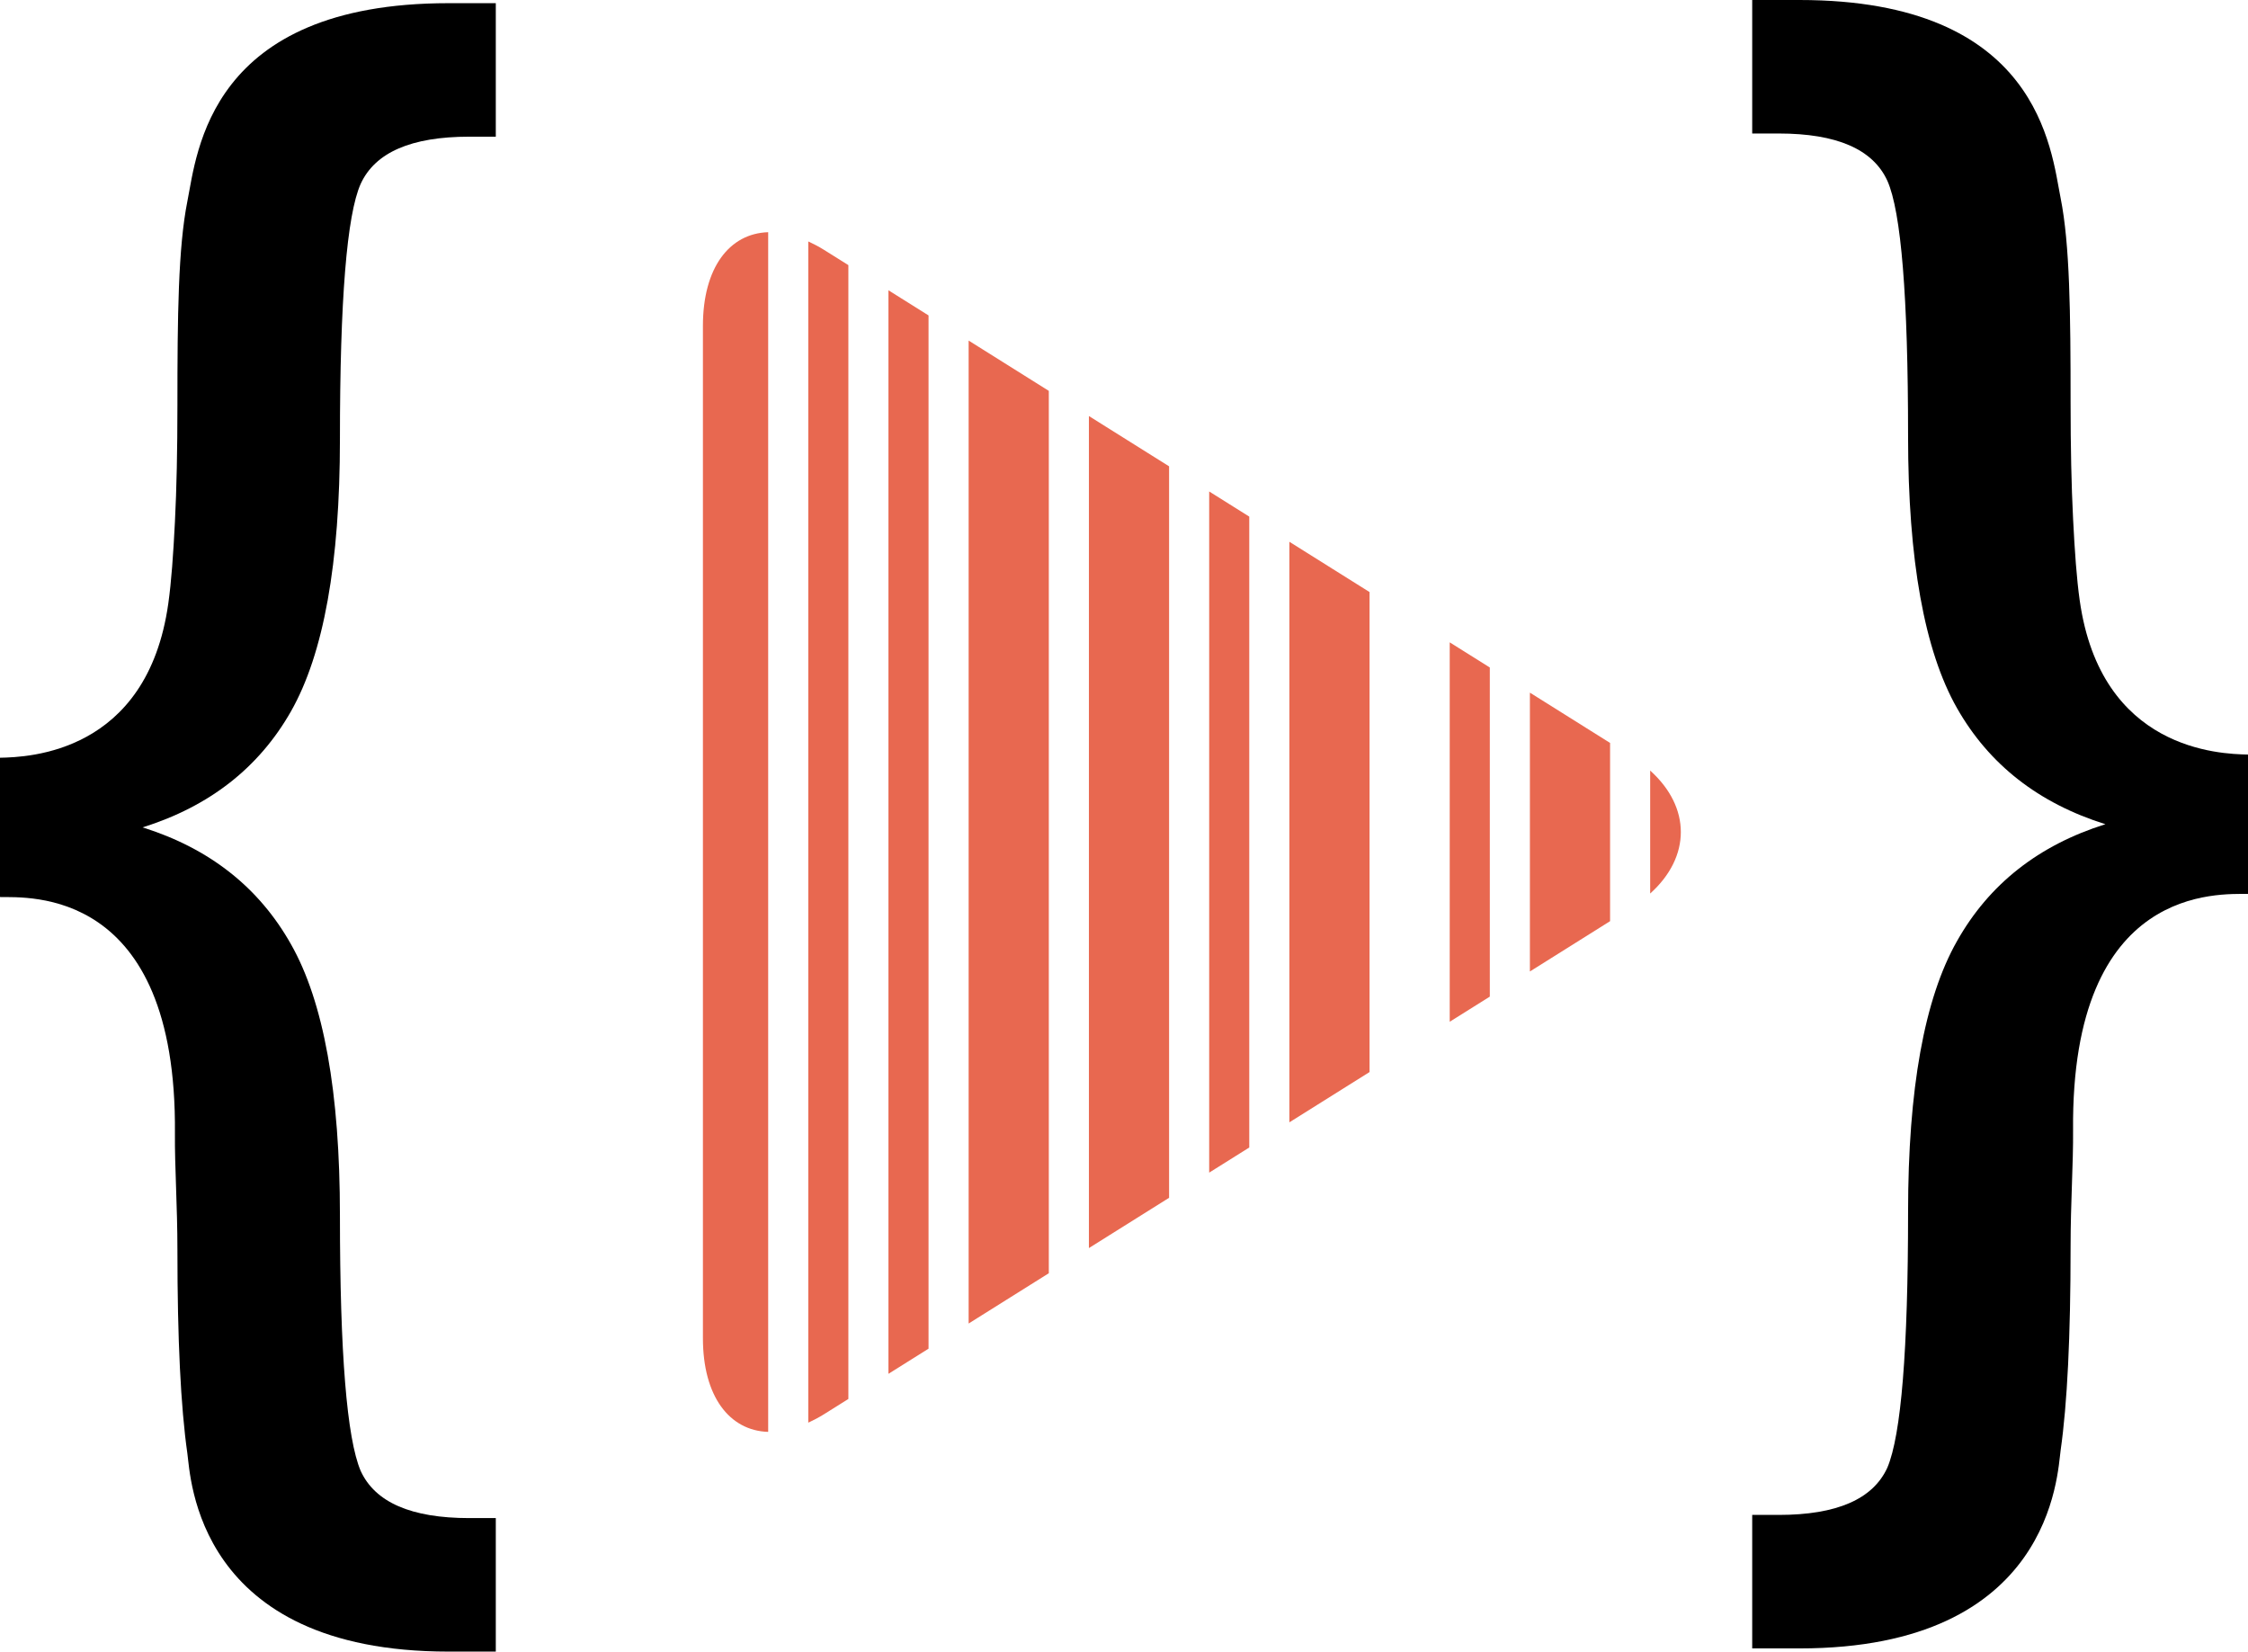
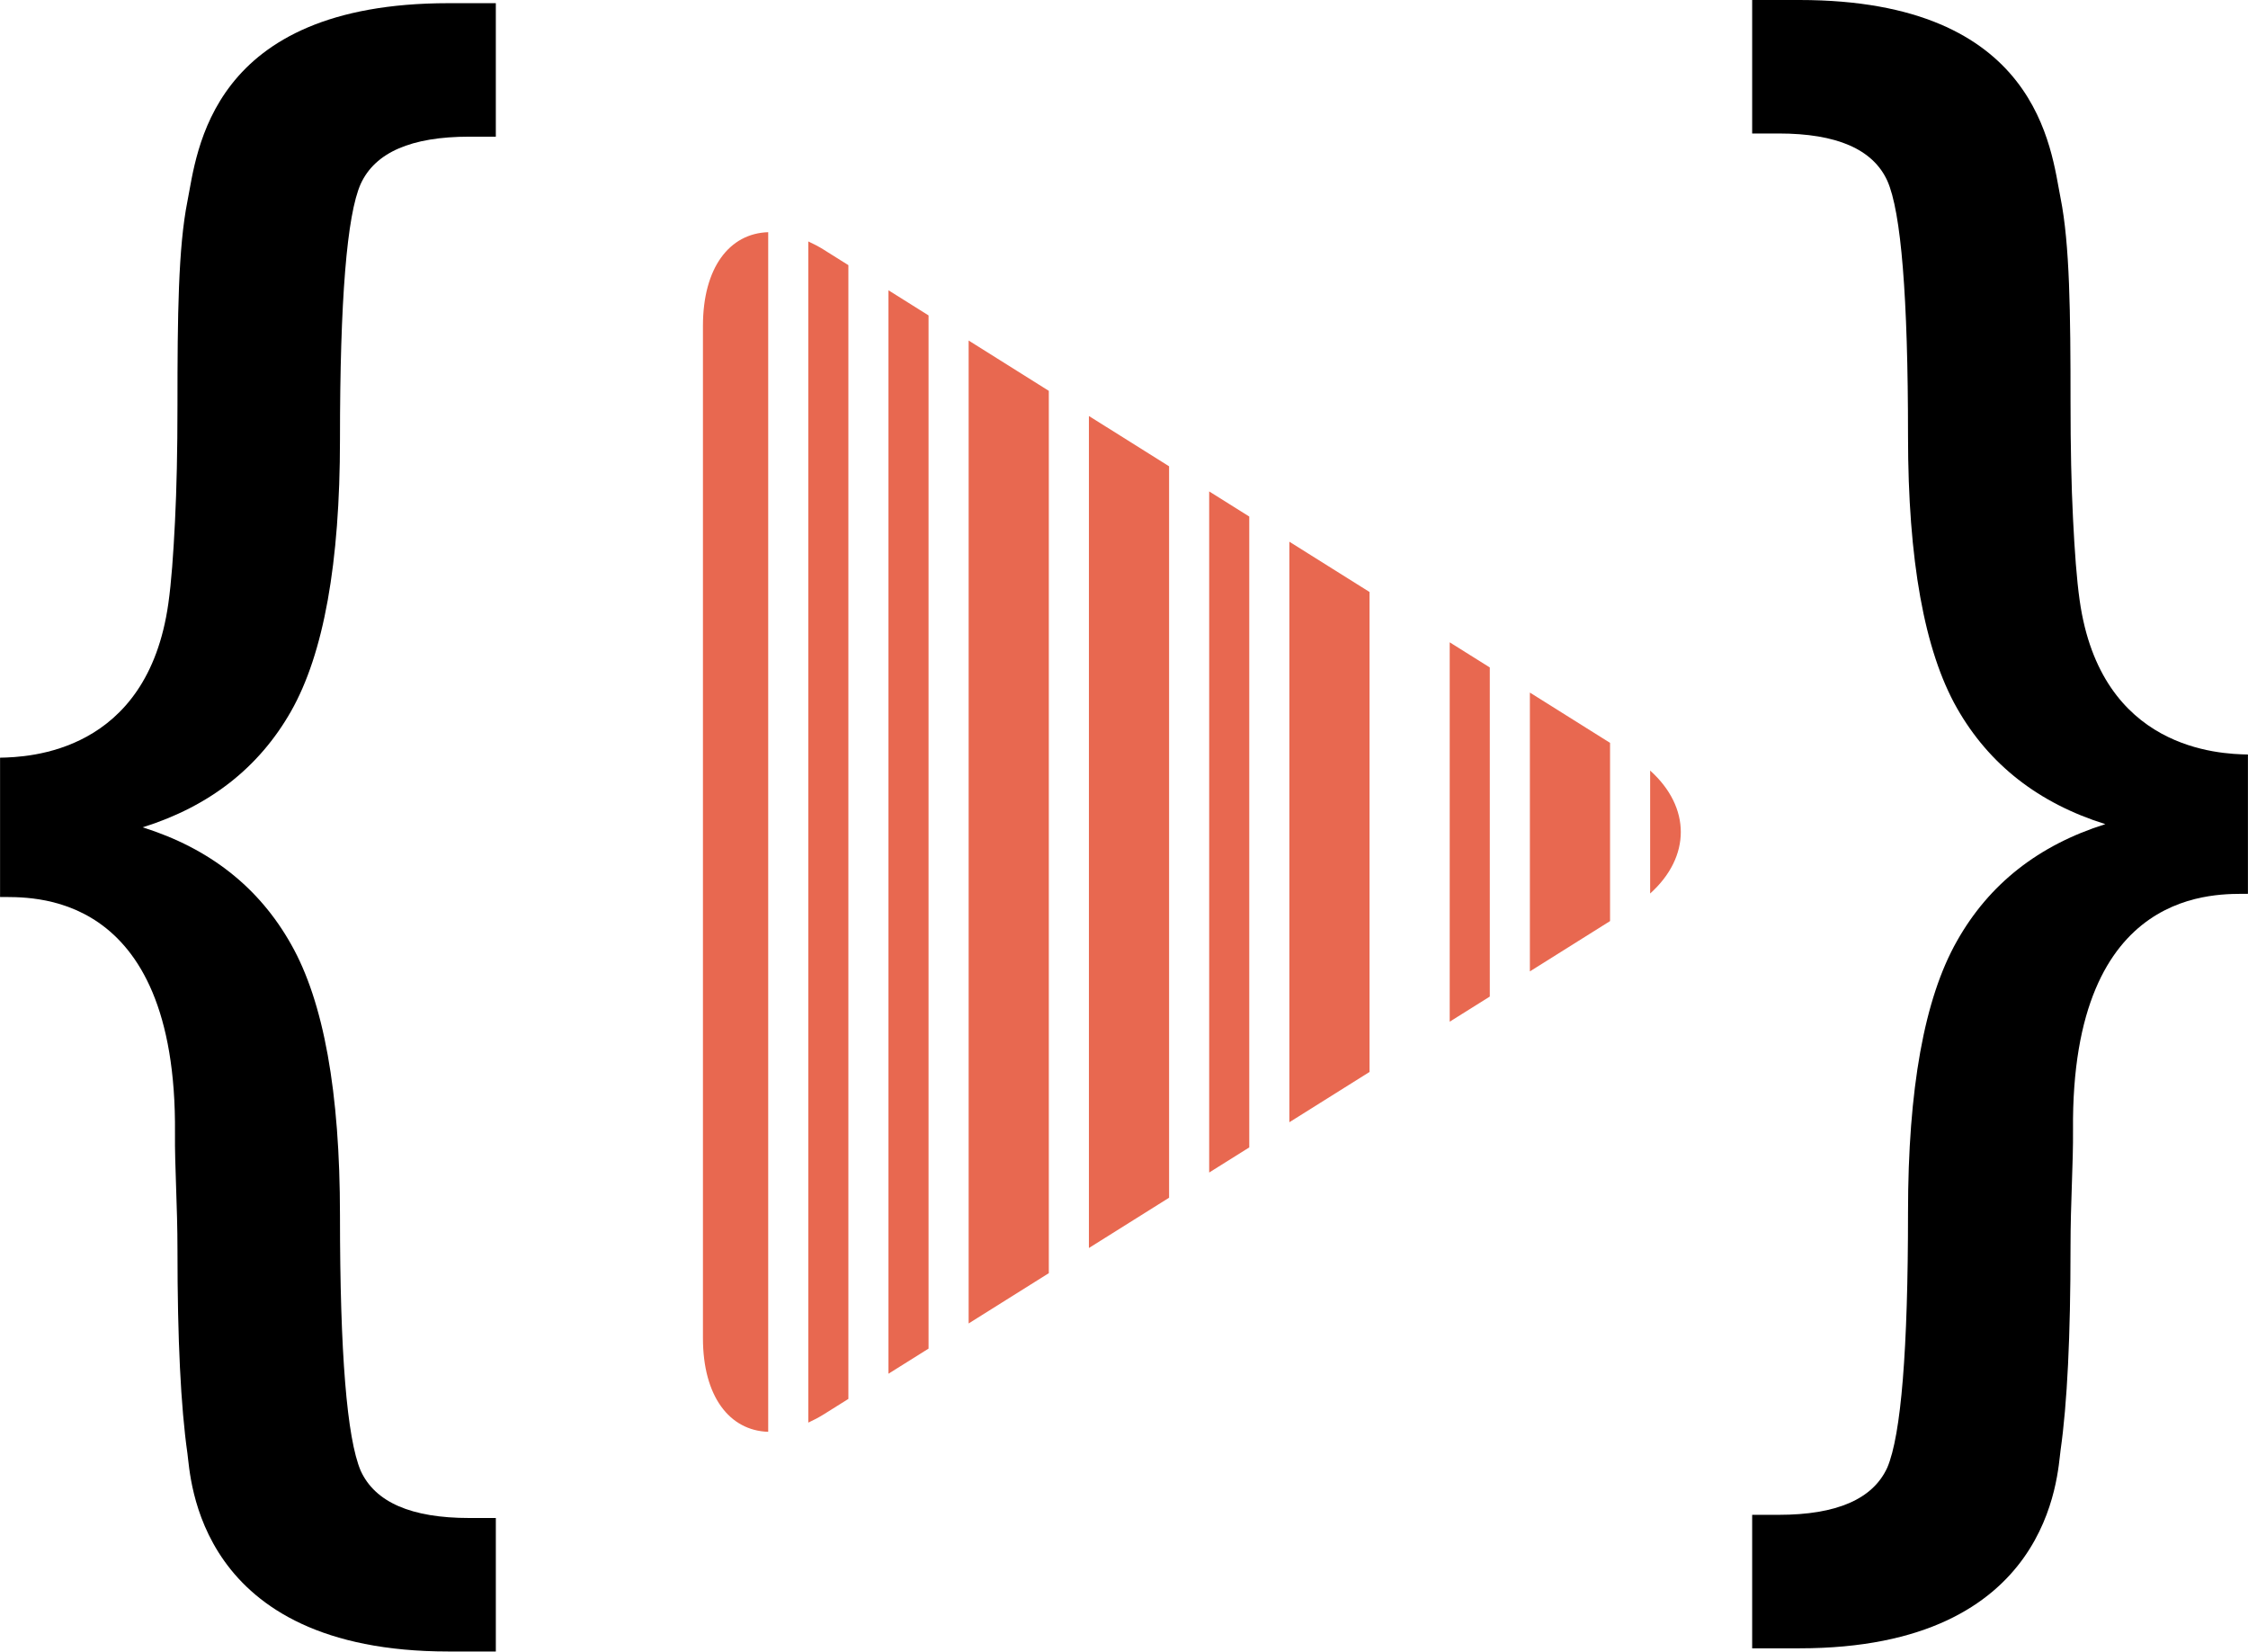
- <svg xmlns="http://www.w3.org/2000/svg" id="svg3355" version="1.1" xml:space="preserve" width="2625.318" height="1928.609" viewBox="0 0 2625.318 1928.609">
-   <defs id="defs3359">
-     <clipPath clipPathUnits="userSpaceOnUse" id="clipPath3369">
-       <path d="m 0,2000 2800,0 L 2800,0 0,0 0,2000 Z" id="path3371" />
+ <svg xmlns="http://www.w3.org/2000/svg" width="2626" height="1929" viewBox="0 0 2625.318 1928.609">
+   <defs>
+     <clipPath id="A">
+       <path d="M0 2000h2800V0H0v2000z" />
    </clipPath>
-     <clipPath clipPathUnits="userSpaceOnUse" id="clipPath3381">
-       <path d="m 0,2000 2800,0 L 2800,0 0,0 0,2000 Z" id="path3383" />
+     <clipPath id="B">
+       <path d="M0 2000h2800V0H0v2000z" />
    </clipPath>
-     <clipPath clipPathUnits="userSpaceOnUse" id="clipPath3393">
-       <path d="m 0,2000 2800,0 L 2800,0 0,0 0,2000 Z" id="path3395" />
+     <clipPath id="C">
+       <path d="M0 2000h2800V0H0v2000z" />
    </clipPath>
  </defs>
-   <g id="g3363" transform="matrix(1.25,0,0,-1.25,-513.8286,2243.554)">
-     <g id="g4166">
-       <g style="fill:#000000;fill-opacity:1" transform="matrix(2.924218,0,0,2.924218,-2983.301,-2582.351)" id="g3521" clip-path="url(#clipPath3369)">
-         <g style="fill:#000000;fill-opacity:1" id="g3523" transform="translate(1720.6,1496.877)">
-           <path d="m 0,0 15.1,0 c 76.591,0 80.353,-47.814 83.443,-63.308 2.931,-14.695 3.177,-36.558 3.177,-65.166 0,-14.304 0.263,-26.71 0.796,-37.217 0.527,-10.508 1.146,-19.215 2.118,-26.091 6.745,-47.874 44.766,-49.095 53.771,-49.271 l 0,-44.504 c -8.829,-0.175 -56.589,3.432 -55.889,-75.493 0.091,-10.609 -0.796,-23.045 -0.796,-37.349 0,-28.433 -1.059,-50.067 -3.177,-64.899 -1.06,-7.418 -2.633,-63.311 -83.443,-63.311 l -15.1,0 0,42.648 8.477,0 c 18.544,0 30.107,5.032 34.704,15.1 4.412,10.419 6.618,37.612 6.618,81.589 0,39.375 5.207,68.251 15.631,86.616 10.239,18.189 26.047,30.638 47.417,37.353 -21.37,6.706 -37.178,19.073 -47.417,37.086 -10.424,18.364 -15.631,47.324 -15.631,86.884 0,44.503 -2.206,71.692 -6.618,81.584 -4.597,10.068 -16.16,15.1 -34.704,15.1 L 0,-42.649 0,0 Z" style="fill:#000000;fill-opacity:1;fill-rule:nonzero;stroke:none" id="path3525" />
-         </g>
-       </g>
-       <g style="fill:#000000;fill-opacity:1" transform="matrix(2.924218,0,0,2.924218,-2488.591,-2585.319)" id="g3527" clip-path="url(#clipPath3381)">
-         <g style="fill:#000000;fill-opacity:1" id="g3529" transform="translate(1150.005,1454.228)">
-           <path d="m 0,0 -8.477,0 c -18.545,0 -30.107,-5.032 -34.704,-15.1 -4.412,-9.892 -6.618,-37.081 -6.618,-81.584 0,-39.56 -5.207,-68.52 -15.631,-86.884 -10.239,-18.014 -26.047,-30.38 -47.417,-37.086 21.37,-6.715 37.178,-19.164 47.417,-37.353 10.424,-18.365 15.631,-47.242 15.631,-86.617 0,-43.976 2.206,-71.169 6.618,-81.588 4.597,-10.068 16.159,-15.1 34.704,-15.1 l 8.477,0 0,-42.648 -15.1,0 c -80.811,0 -82.384,55.893 -83.443,63.311 -2.118,14.832 -3.177,36.466 -3.177,64.899 0,14.304 -0.89,26.74 -0.796,37.349 0.699,78.925 -47.061,75.318 -55.889,75.493 l 0,44.504 c 9.004,0.175 47.026,1.397 53.771,49.271 0.969,6.876 1.591,15.583 2.118,26.091 0.532,10.507 0.796,22.913 0.796,37.217 0,28.608 0.246,50.471 3.177,65.166 3.089,15.493 6.851,63.308 83.443,63.308 L 0,42.649 0,0 Z" style="fill:#000000;fill-opacity:1;fill-rule:nonzero;stroke:none" id="path3531" />
-         </g>
-       </g>
-       <g style="fill:#e86850;fill-opacity:1" transform="matrix(2.7745,0,0,3.013985,-2538.225,-2697.683)" id="g3533" clip-path="url(#clipPath3393)">
-         <g style="fill:#e86850;fill-opacity:1" id="g3535" transform="translate(1299.698,1389.547)">
-           <path d="m 0,0 0,-109.771 0,-94.217 0,-109.771 c 0,-18.079 8.95,-28.665 21.975,-29.039 l 0,371.839 C 8.95,28.67 0,18.077 0,0" style="fill:#e86850;fill-opacity:1;fill-rule:nonzero;stroke:none" id="path3537" />
-         </g>
-         <g style="fill:#e86850;fill-opacity:1" id="g3539" transform="translate(1340.496,1413.104)">
-           <path d="m 0,0 c -1.808,1.044 -3.577,1.879 -5.323,2.622 l 0,-366.116 c 1.746,0.743 3.515,1.582 5.323,2.624 l 8.177,4.72 0,351.43 L 0,0 Z" style="fill:#e86850;fill-opacity:1;fill-rule:nonzero;stroke:none" id="path3541" />
-         </g>
-         <g style="fill:#e86850;fill-opacity:1" id="g3543" transform="translate(1362.173,1400.588)">
-           <path d="m 0,0 0,-335.839 13.5,7.792 0,320.251 L 0,0 Z" style="fill:#e86850;fill-opacity:1;fill-rule:nonzero;stroke:none" id="path3545" />
-         </g>
-         <g style="fill:#e86850;fill-opacity:1" id="g3547" transform="translate(1389.173,1384.999)">
-           <path d="M 0,0 0,-304.662 27,-289.075 27,-15.59 0,0 Z" style="fill:#e86850;fill-opacity:1;fill-rule:nonzero;stroke:none" id="path3549" />
-         </g>
-         <g style="fill:#e86850;fill-opacity:1" id="g3551" transform="translate(1435.557,1358.214)">
-           <path d="m 0,0 -5.884,3.399 0,-257.893 5.884,3.397 c 6.157,3.555 13.403,7.739 21.116,12.19 l 0,226.717 C 13.403,-7.737 6.157,-3.553 0,0" style="fill:#e86850;fill-opacity:1;fill-rule:nonzero;stroke:none" id="path3553" />
-         </g>
-         <g style="fill:#e86850;fill-opacity:1" id="g3555" transform="translate(1470.173,1338.23)">
-           <path d="m 0,0 0,-211.126 c 4.491,2.592 9.018,5.203 13.5,7.791 l 0,195.539 C 9.018,-5.208 4.491,-2.593 0,0" style="fill:#e86850;fill-opacity:1;fill-rule:nonzero;stroke:none" id="path3557" />
-         </g>
-         <g style="fill:#e86850;fill-opacity:1" id="g3559" transform="translate(1578.173,1275.876)">
-           <path d="m 0,0 0,-86.423 27,15.592 0,55.242 L 0,0 Z" style="fill:#e86850;fill-opacity:1;fill-rule:nonzero;stroke:none" id="path3561" />
-         </g>
-         <g style="fill:#e86850;fill-opacity:1" id="g3563" transform="translate(1517.154,1311.105)">
-           <path d="m 0,0 c -5.854,3.379 -12.691,7.328 -19.981,11.536 l 0,-179.95 c 7.29,4.21 14.127,8.156 19.981,11.536 l 7.019,4.051 0,148.775 L 0,0 Z" style="fill:#e86850;fill-opacity:1;fill-rule:nonzero;stroke:none" id="path3565" />
-         </g>
-         <g style="fill:#e86850;fill-opacity:1" id="g3567" transform="translate(1618.673,1251.722)">
-           <path d="M 0,0 0,-38.112 C 13.764,-26.717 13.764,-11.393 0,0" style="fill:#e86850;fill-opacity:1;fill-rule:nonzero;stroke:none" id="path3569" />
-         </g>
-         <g style="fill:#e86850;fill-opacity:1" id="g3571" transform="translate(1551.173,1291.463)">
-           <path d="m 0,0 0,-117.593 13.5,7.791 0,102.009 L 0,0 Z" style="fill:#e86850;fill-opacity:1;fill-rule:nonzero;stroke:none" id="path3573" />
-         </g>
-       </g>
+   <g transform="matrix(1.25 0 0 -1.25 -513.8286 2243.554)">
+     <g transform="matrix(2.924218,0,0,2.924218,-2983.301,-2582.351)" clip-path="url(#A)">
+       <path d="M1720.6 1496.877h15.1c76.59 0 80.353-47.814 83.443-63.308 2.93-14.695 3.177-36.558 3.177-65.166 0-14.304.263-26.7.796-37.217.527-10.508 1.146-19.215 2.118-26.09 6.745-47.874 44.766-49.095 53.77-49.27v-44.504c-8.83-.175-56.59 3.432-55.89-75.493.09-10.61-.796-23.045-.796-37.35 0-28.433-1.06-50.067-3.177-64.9-1.06-7.418-2.633-63.31-83.443-63.31h-15.1v42.648h8.477c18.544 0 30.107 5.032 34.704 15.1 4.412 10.42 6.618 37.612 6.618 81.59 0 39.375 5.207 68.25 15.63 86.616 10.24 18.19 26.047 30.638 47.417 37.353-21.37 6.706-37.178 19.073-47.417 37.086-10.424 18.364-15.63 47.324-15.63 86.884 0 44.503-2.206 71.692-6.618 81.584-4.597 10.068-16.16 15.1-34.704 15.1h-8.477v42.65z" />
+     </g>
+     <g transform="matrix(2.924218,0,0,2.924218,-2488.591,-2585.319)" clip-path="url(#B)">
+       <path d="M1150.005 1454.228h-8.477c-18.545 0-30.107-5.032-34.704-15.1-4.412-9.892-6.618-37.08-6.618-81.584 0-39.56-5.207-68.52-15.63-86.884-10.24-18.014-26.047-30.38-47.417-37.086 21.37-6.715 37.178-19.164 47.417-37.353 10.424-18.365 15.63-47.242 15.63-86.617 0-43.976 2.206-71.17 6.618-81.588 4.597-10.068 16.16-15.1 34.704-15.1h8.477v-42.648h-15.1c-80.81 0-82.384 55.893-83.443 63.31-2.118 14.832-3.177 36.466-3.177 64.9 0 14.304-.9 26.74-.796 37.35.7 78.925-47.06 75.318-55.89 75.493v44.504c9.004.175 47.026 1.397 53.77 49.27.97 6.876 1.59 15.583 2.118 26.09.532 10.507.796 22.913.796 37.217 0 28.608.246 50.47 3.177 65.166 3.09 15.493 6.85 63.308 83.443 63.308h15.1v-42.65z" />
+     </g>
+     <g transform="matrix(2.7745,0,0,3.013985,-2538.225,-2697.683)" clip-path="url(#C)" fill="#e86850">
+       <path d="M1299.698 1389.547v-313.76c0-18.08 8.95-28.665 21.975-29.04v371.84c-13.025-.37-21.975-10.964-21.975-29.04m40.798 23.557c-1.808 1.044-3.577 1.88-5.323 2.622V1049.6c1.746.743 3.515 1.582 5.323 2.624l8.177 4.72v351.43l-8.177 4.72zm21.677-12.516v-335.84l13.5 7.792v320.25l-13.5 7.796zm27-15.59v-304.662l27 15.587v273.485l-27 15.6zm46.384-26.785l-5.884 3.4V1103.72l27 15.587v226.717l-21.116 12.2m34.616-19.984v-211.126l13.5 7.79v195.54l-13.5 7.796m108-62.354v-86.423l27 15.592v55.242l-27 15.59zm-61.02 35.23l-19.98 11.536v-179.95l27 15.587v148.775l-7.02 4.052z" />
+       <path d="M1618.673 1251.722V1213.6c13.764 11.395 13.764 26.72 0 38.112m-67.5 39.74V1173.87l13.5 7.79v102.01l-13.5 7.793z" />
    </g>
  </g>
</svg>
